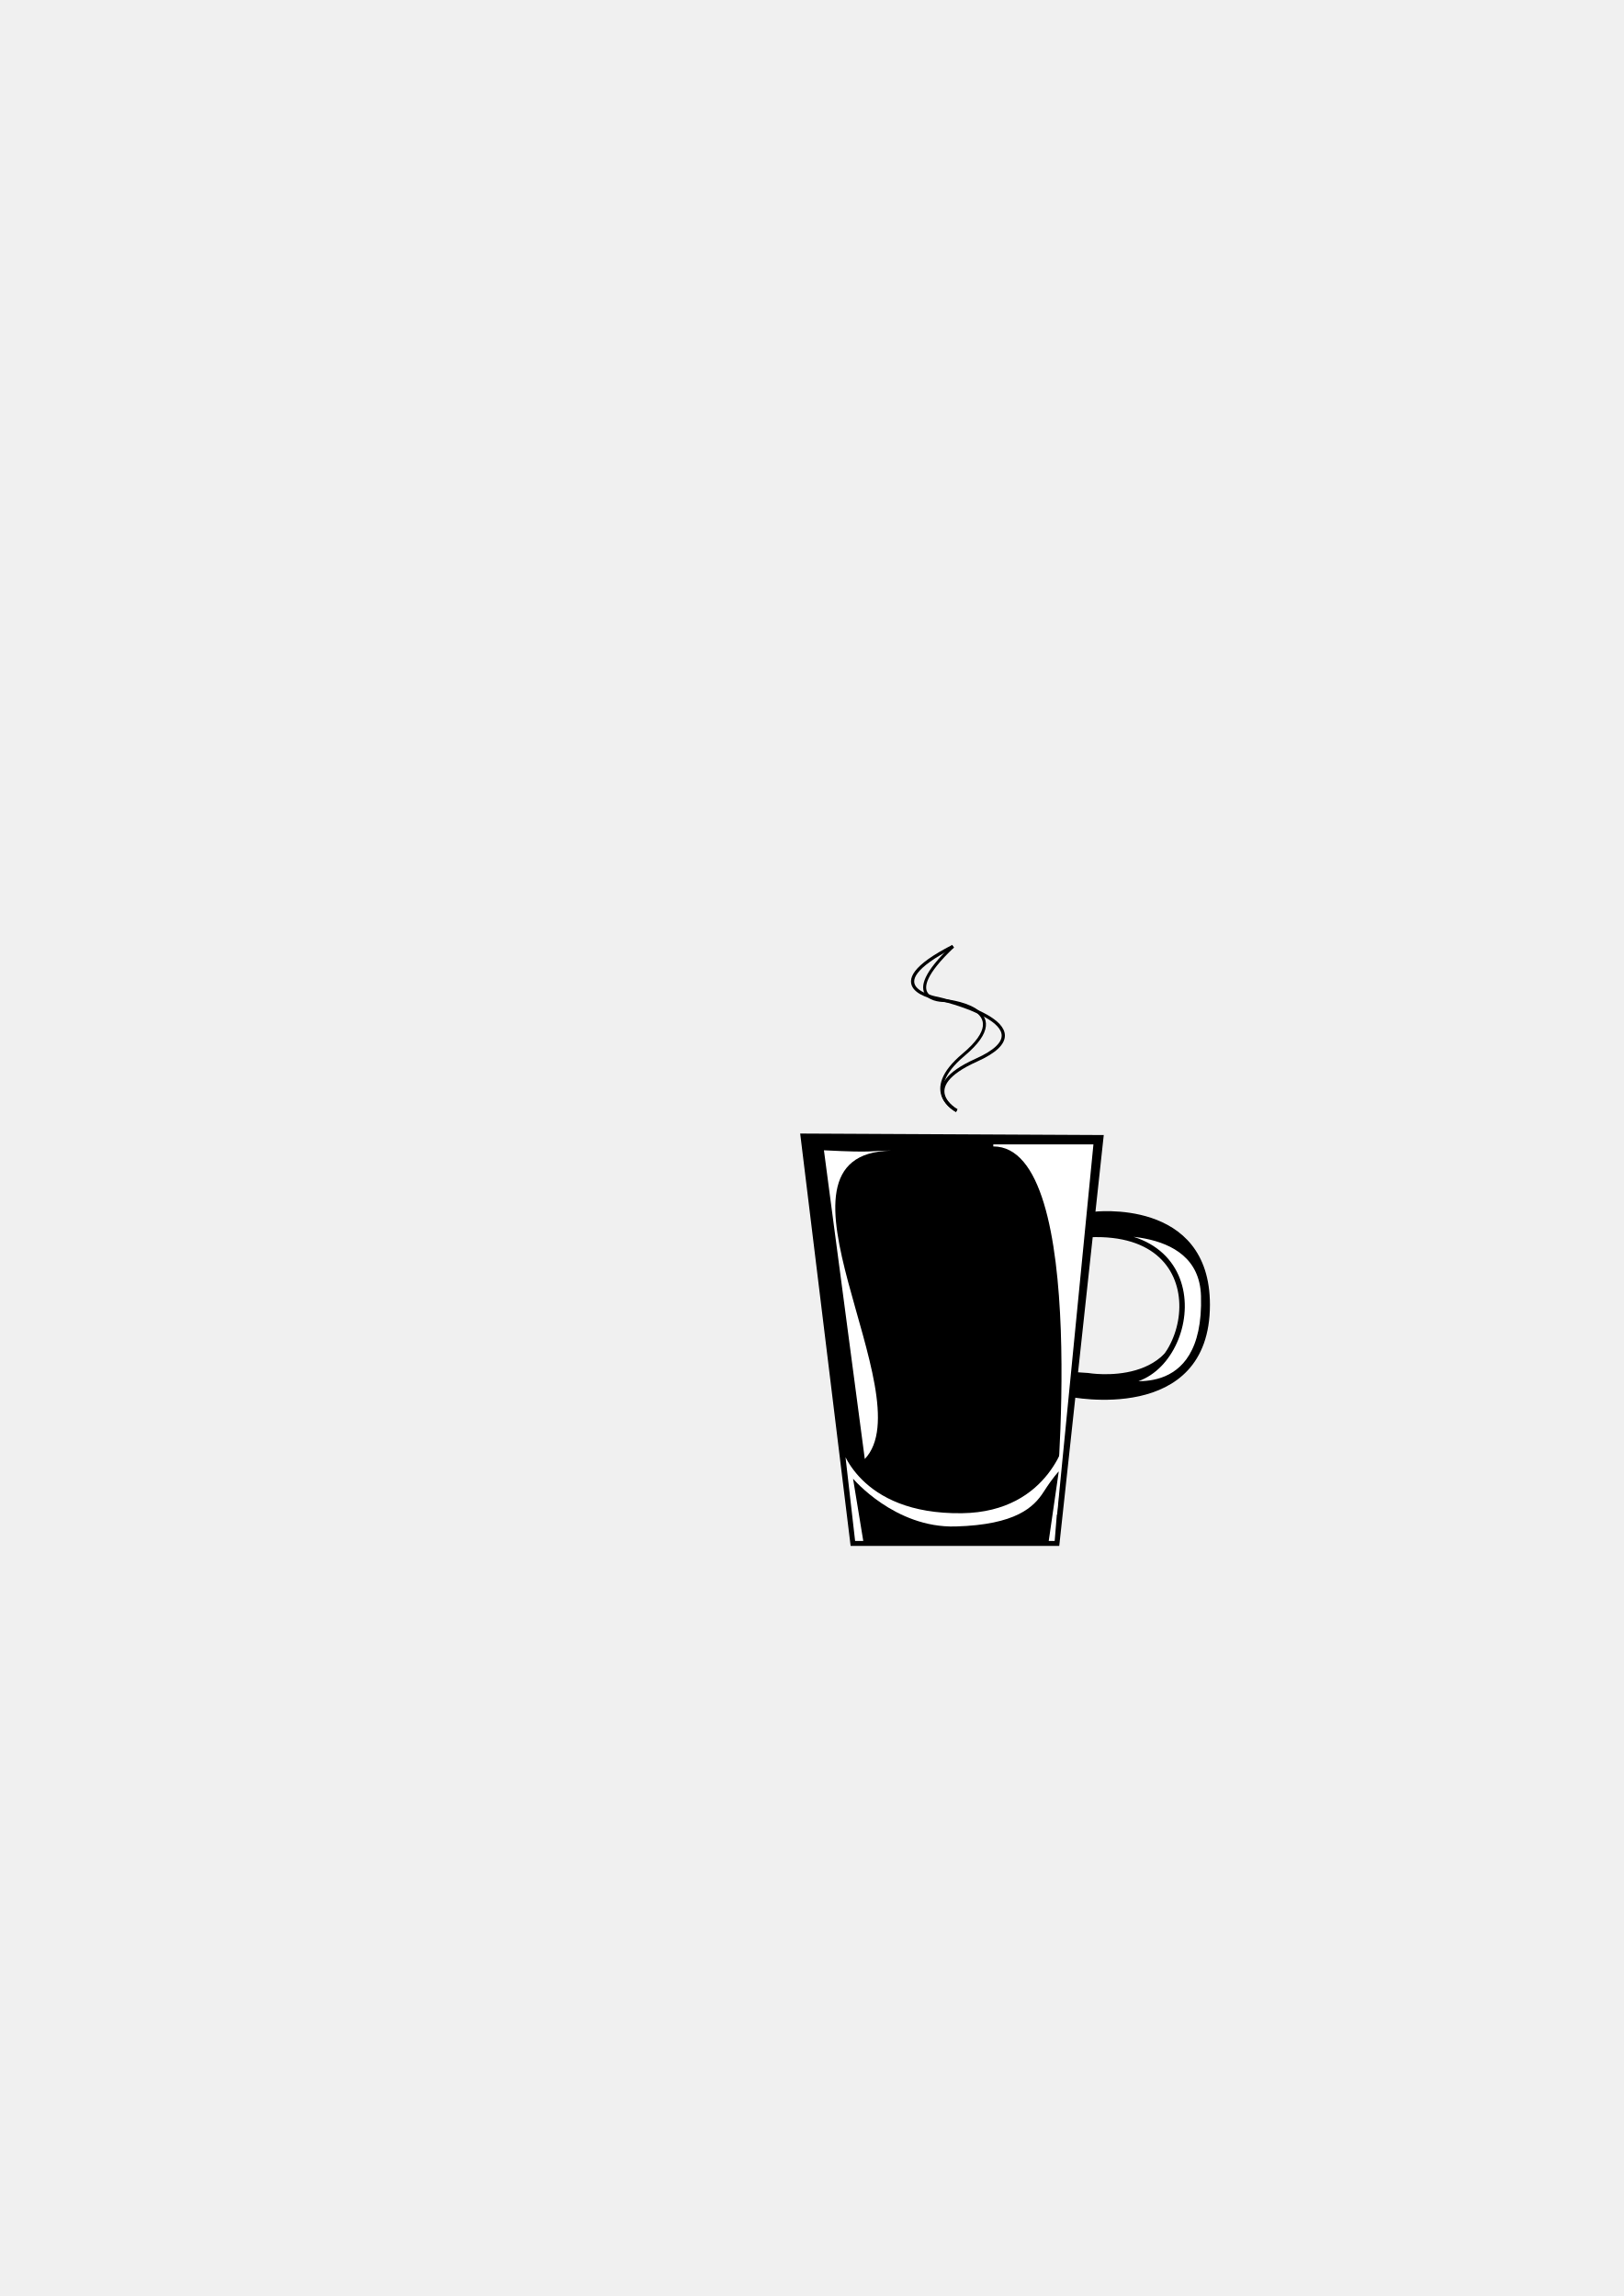
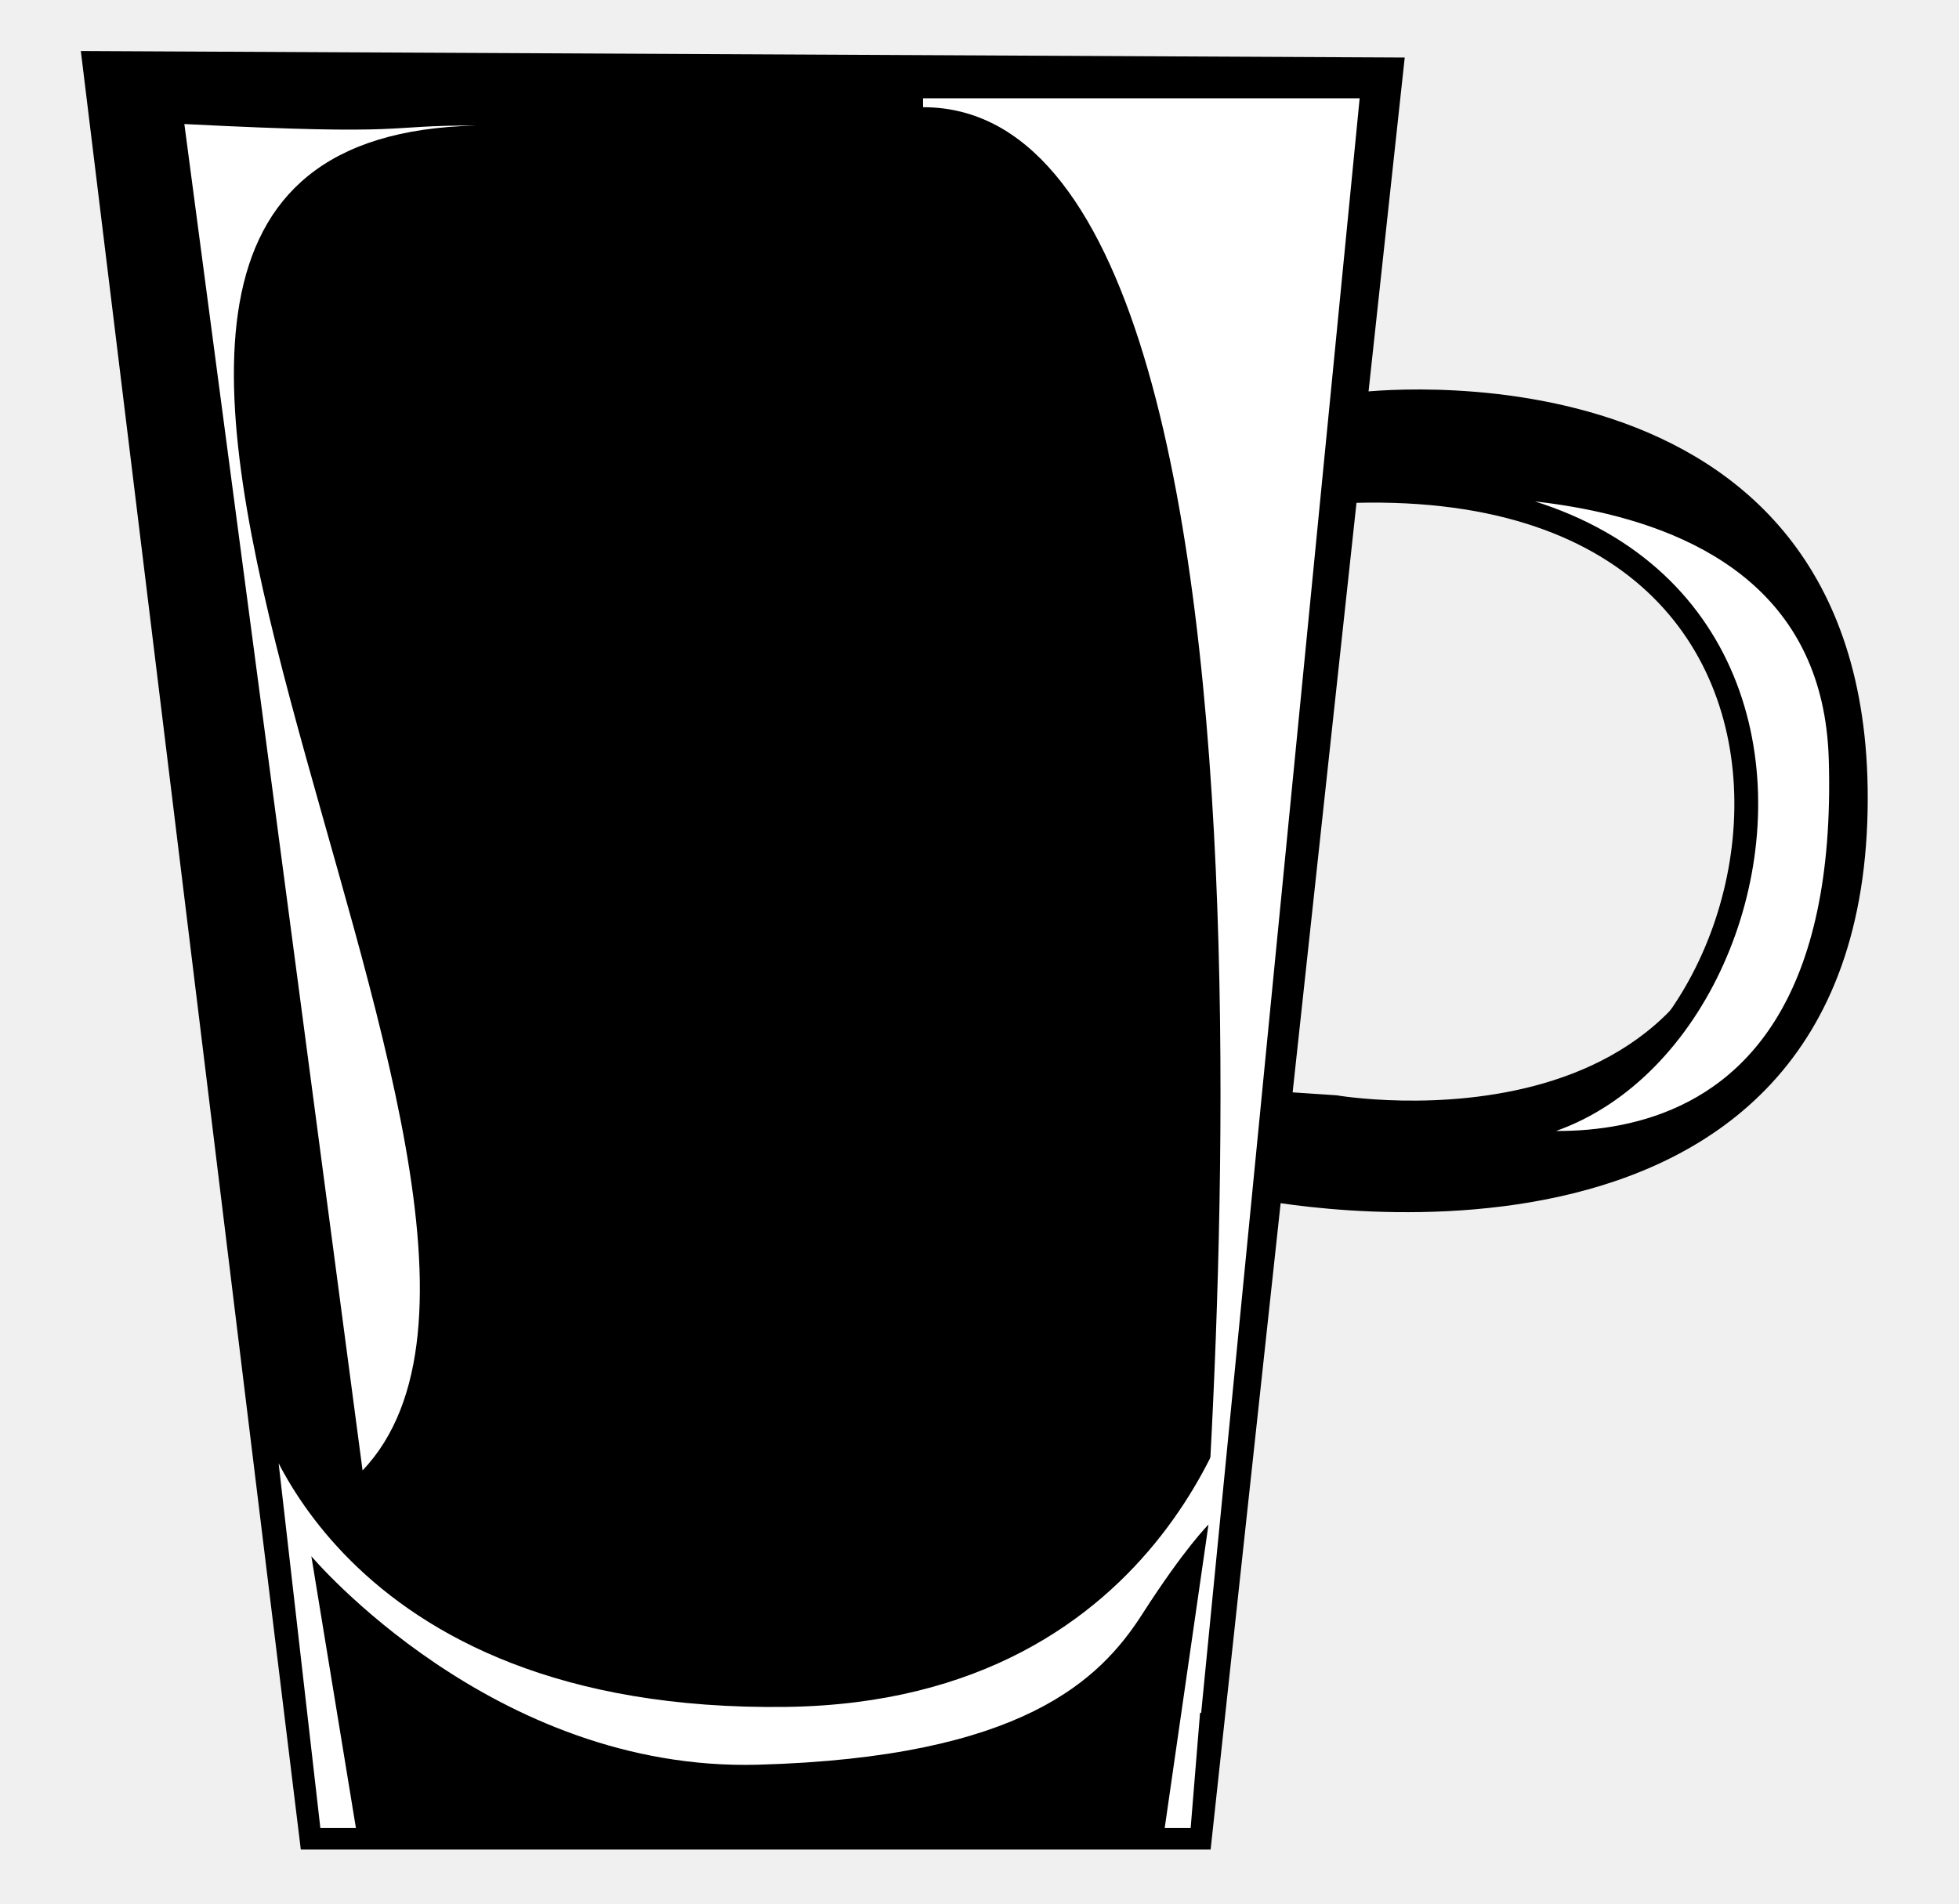
- <svg xmlns="http://www.w3.org/2000/svg" width="210mm" height="297mm" viewBox="0 0 210 297" version="1.1" id="svg4838">
+ <svg xmlns="http://www.w3.org/2000/svg" width="213mm" height="207mm" viewBox="0 0 213 207" version="1.1" id="svg4838">
  <defs id="defs4832" />
  <g id="layer1">
-     <path style="fill:#000000;stroke:#000000;stroke-width:0.8;stroke-linecap:butt;stroke-linejoin:miter;stroke-miterlimit:4;stroke-dasharray:none;stroke-opacity:1;fill-opacity:1" d="m 103.943,147.033 6.426,52.539 26.269,0 5.67,-52.35 z" id="path5427" />
-     <path style="fill:none;stroke:#000000;stroke-width:0.415;stroke-linecap:butt;stroke-linejoin:miter;stroke-miterlimit:4;stroke-dasharray:none;stroke-opacity:1" d="m 123.738,143.665 c 0,0 -5.411,-2.962 2.521,-6.522 10.14,-4.551 -4.975,-7.984 -4.975,-7.984 0,0 -8.499,-1.383 1.974,-6.747" id="path4241-1" />
-     <path style="fill:#000000;stroke:#000000;stroke-width:0.265px;stroke-linecap:butt;stroke-linejoin:miter;stroke-opacity:1" d="m 140.851,159.694 c 0,0 12.027,-1.871 12.161,8.686 0.146,11.504 -12.294,9.354 -12.294,9.354 l -2.005,-0.134 -0.401,2.94 c 0,0 18.041,3.742 18.041,-11.76 1e-5,-13.77 -14.967,-11.893 -14.967,-11.893 z" id="path5570" />
-     <path style="fill:#ffffff;stroke:#000000;stroke-width:0.471px;stroke-linecap:butt;stroke-linejoin:miter;stroke-opacity:1" d="m 108.929,186.842 1.456,12.727 h 26.238 l 1.138,-13.953 c 0,0 -1.972,9.737 -13.348,9.891 -13.35,0.181 -15.485,-8.665 -15.485,-8.665 z" id="path5572" />
-     <path style="fill:#ffffff;stroke:none;stroke-width:0.223px;stroke-linecap:butt;stroke-linejoin:miter;stroke-opacity:1" d="m 106.562,148.796 5.285,39.934 c 7.755,-8.171 -14.596,-39.496 3.369,-39.888 -2.885,-0.015 -1.698,0.308 -8.654,-0.045 z" id="path5574" />
-     <path style="fill:#ffffff;stroke:#000000;stroke-width:0.706;stroke-linecap:butt;stroke-linejoin:miter;stroke-miterlimit:4;stroke-dasharray:none;stroke-opacity:1;fill-opacity:1" d="m 140.851,159.694 c 0,0 14.528,-2.18 14.831,7.931 0.43,14.372 -11.086,11.059 -11.086,11.059 9.522,0.578 13.821,-19.783 -3.745,-18.99 z" id="path5660" />
-     <path style="fill:#ffffff;fill-opacity:1;stroke:#ffffff;stroke-width:0.265px;stroke-linecap:butt;stroke-linejoin:miter;stroke-opacity:1" d="m 128.469,148.165 h 12.802 l -4.686,47.741 c 0,0 4.686,-47.741 -8.117,-47.741 z" id="path5662" />
-     <path style="fill:#000000;stroke:none;stroke-width:0.343px;stroke-linecap:butt;stroke-linejoin:miter;stroke-opacity:1" d="m 110.328,191.274 c 0,0 5.391,6.399 13.25,6.183 7.859,-0.216 10.152,-2.531 11.4,-4.476 1.247,-1.945 1.957,-2.646 1.957,-2.646 l -1.314,9.107 -23.953,-2e-5 z" id="path5664" />
-     <path style="fill:none;stroke:#000000;stroke-width:0.388;stroke-linecap:butt;stroke-linejoin:miter;stroke-miterlimit:4;stroke-dasharray:none;stroke-opacity:1" d="m 123.738,143.665 c 0,0 -4.883,-2.389 0.871,-7.219 7.356,-6.175 -2.56,-7.028 -2.56,-7.028 0,0 -6.27,0.073 1.209,-7.005" id="path4241-1-9" />
+     <path style="fill:#000000;fill-opacity:1;stroke:#000000;stroke-width:2.933;stroke-linecap:butt;stroke-linejoin:miter;stroke-miterlimit:4;stroke-dasharray:none;stroke-opacity:1" d="M 10.446,7.022 34.004,199.643 H 130.314 L 151.101,7.715 Z" id="path5427" />
+     <path style="fill:#000000;stroke:#000000;stroke-width:0.97px;stroke-linecap:butt;stroke-linejoin:miter;stroke-opacity:1" d="m 145.759,53.44 c 0,0 44.095,-6.859 44.584,31.846 0.534,42.177 -45.074,34.296 -45.074,34.296 l -7.349,-0.49 -1.47,10.779 c 0,0 66.142,13.718 66.142,-43.115 4e-5,-50.485 -54.873,-43.605 -54.873,-43.605 z" id="path5570" />
+     <path style="fill:#ffffff;stroke:#000000;stroke-width:1.728px;stroke-linecap:butt;stroke-linejoin:miter;stroke-opacity:1" d="m 28.723,152.972 5.338,46.659 h 96.195 l 4.174,-51.155 c 0,0 -7.229,35.7 -48.937,36.264 -48.944,0.663 -56.771,-31.768 -56.771,-31.768 z" id="path5572" />
+     <path style="fill:#ffffff;stroke:none;stroke-width:0.817px;stroke-linecap:butt;stroke-linejoin:miter;stroke-opacity:1" d="M 20.045,13.488 39.422,159.895 C 67.853,129.937 -14.092,15.092 51.774,13.655 41.198,13.599 45.551,14.783 20.045,13.488 Z" id="path5574" />
+     <path style="fill:#ffffff;fill-opacity:1;stroke:#000000;stroke-width:2.588;stroke-linecap:butt;stroke-linejoin:miter;stroke-miterlimit:4;stroke-dasharray:none;stroke-opacity:1" d="m 145.759,53.44 c 0,0 53.265,-7.993 54.375,29.078 1.578,52.692 -40.644,40.545 -40.644,40.545 34.909,2.119 50.672,-72.53 -13.731,-69.623 z" id="path5660" />
+     <path style="fill:#ffffff;fill-opacity:1;stroke:#ffffff;stroke-width:0.97px;stroke-linecap:butt;stroke-linejoin:miter;stroke-opacity:1" d="m 100.363,11.172 h 46.936 L 130.12,186.203 c 0,0 17.179,-175.031 -29.757,-175.031 z" id="path5662" />
+     <path style="fill:#000000;stroke:none;stroke-width:1.258px;stroke-linecap:butt;stroke-linejoin:miter;stroke-opacity:1" d="m 33.853,169.222 c 0,0 19.765,23.459 48.576,22.667 28.811,-0.792 37.221,-9.281 41.794,-16.411 4.573,-7.13 7.175,-9.702 7.175,-9.702 l -4.818,33.388 -87.817,-7e-5 z" id="path5664" />
  </g>
</svg>
